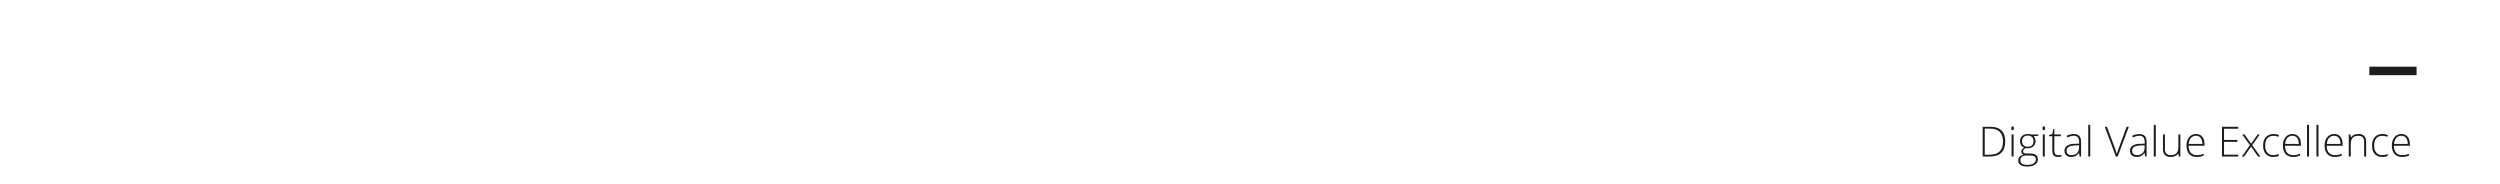
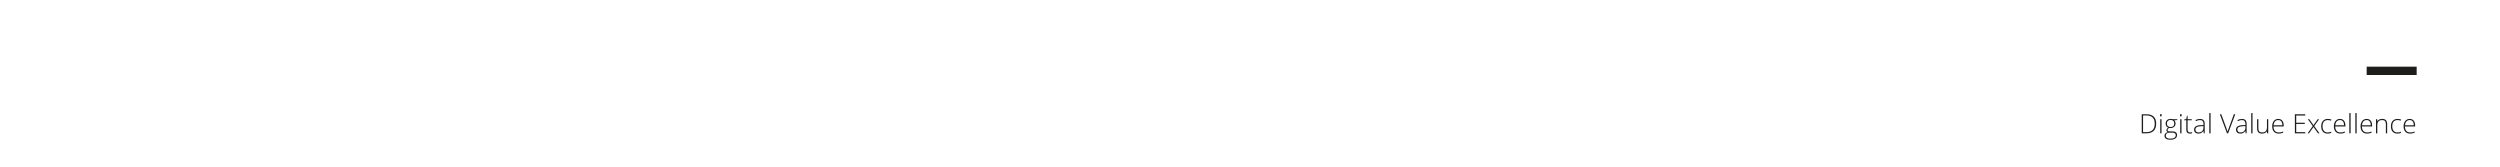
- <svg xmlns="http://www.w3.org/2000/svg" version="1.1" viewBox="0 0 1500 110">
+ <svg xmlns="http://www.w3.org/2000/svg" version="1.1" viewBox="0 0 1500 100">
  <defs>
    <style>
    svg {
        fill: #1d1d1b;
-         font-family: 'Open Sans';
-         font-size: 25px;
+         font-family: 'Fira Sans', 'Open Sans';
+         font-size: 16px;
        font-weight: 300;
+         text-anchor: end;
    }
    </style>
  </defs>
-   <rect x="1421.6" y="40" width="28.35" height="5.1" />
-   <text x="1187.076" y="93.925">Digital Value Excellence</text>
+   <rect x="1420" y="40" width="30" height="5" />
+   <text x="1450" y="80">Digital Value Excellence</text>
</svg>
